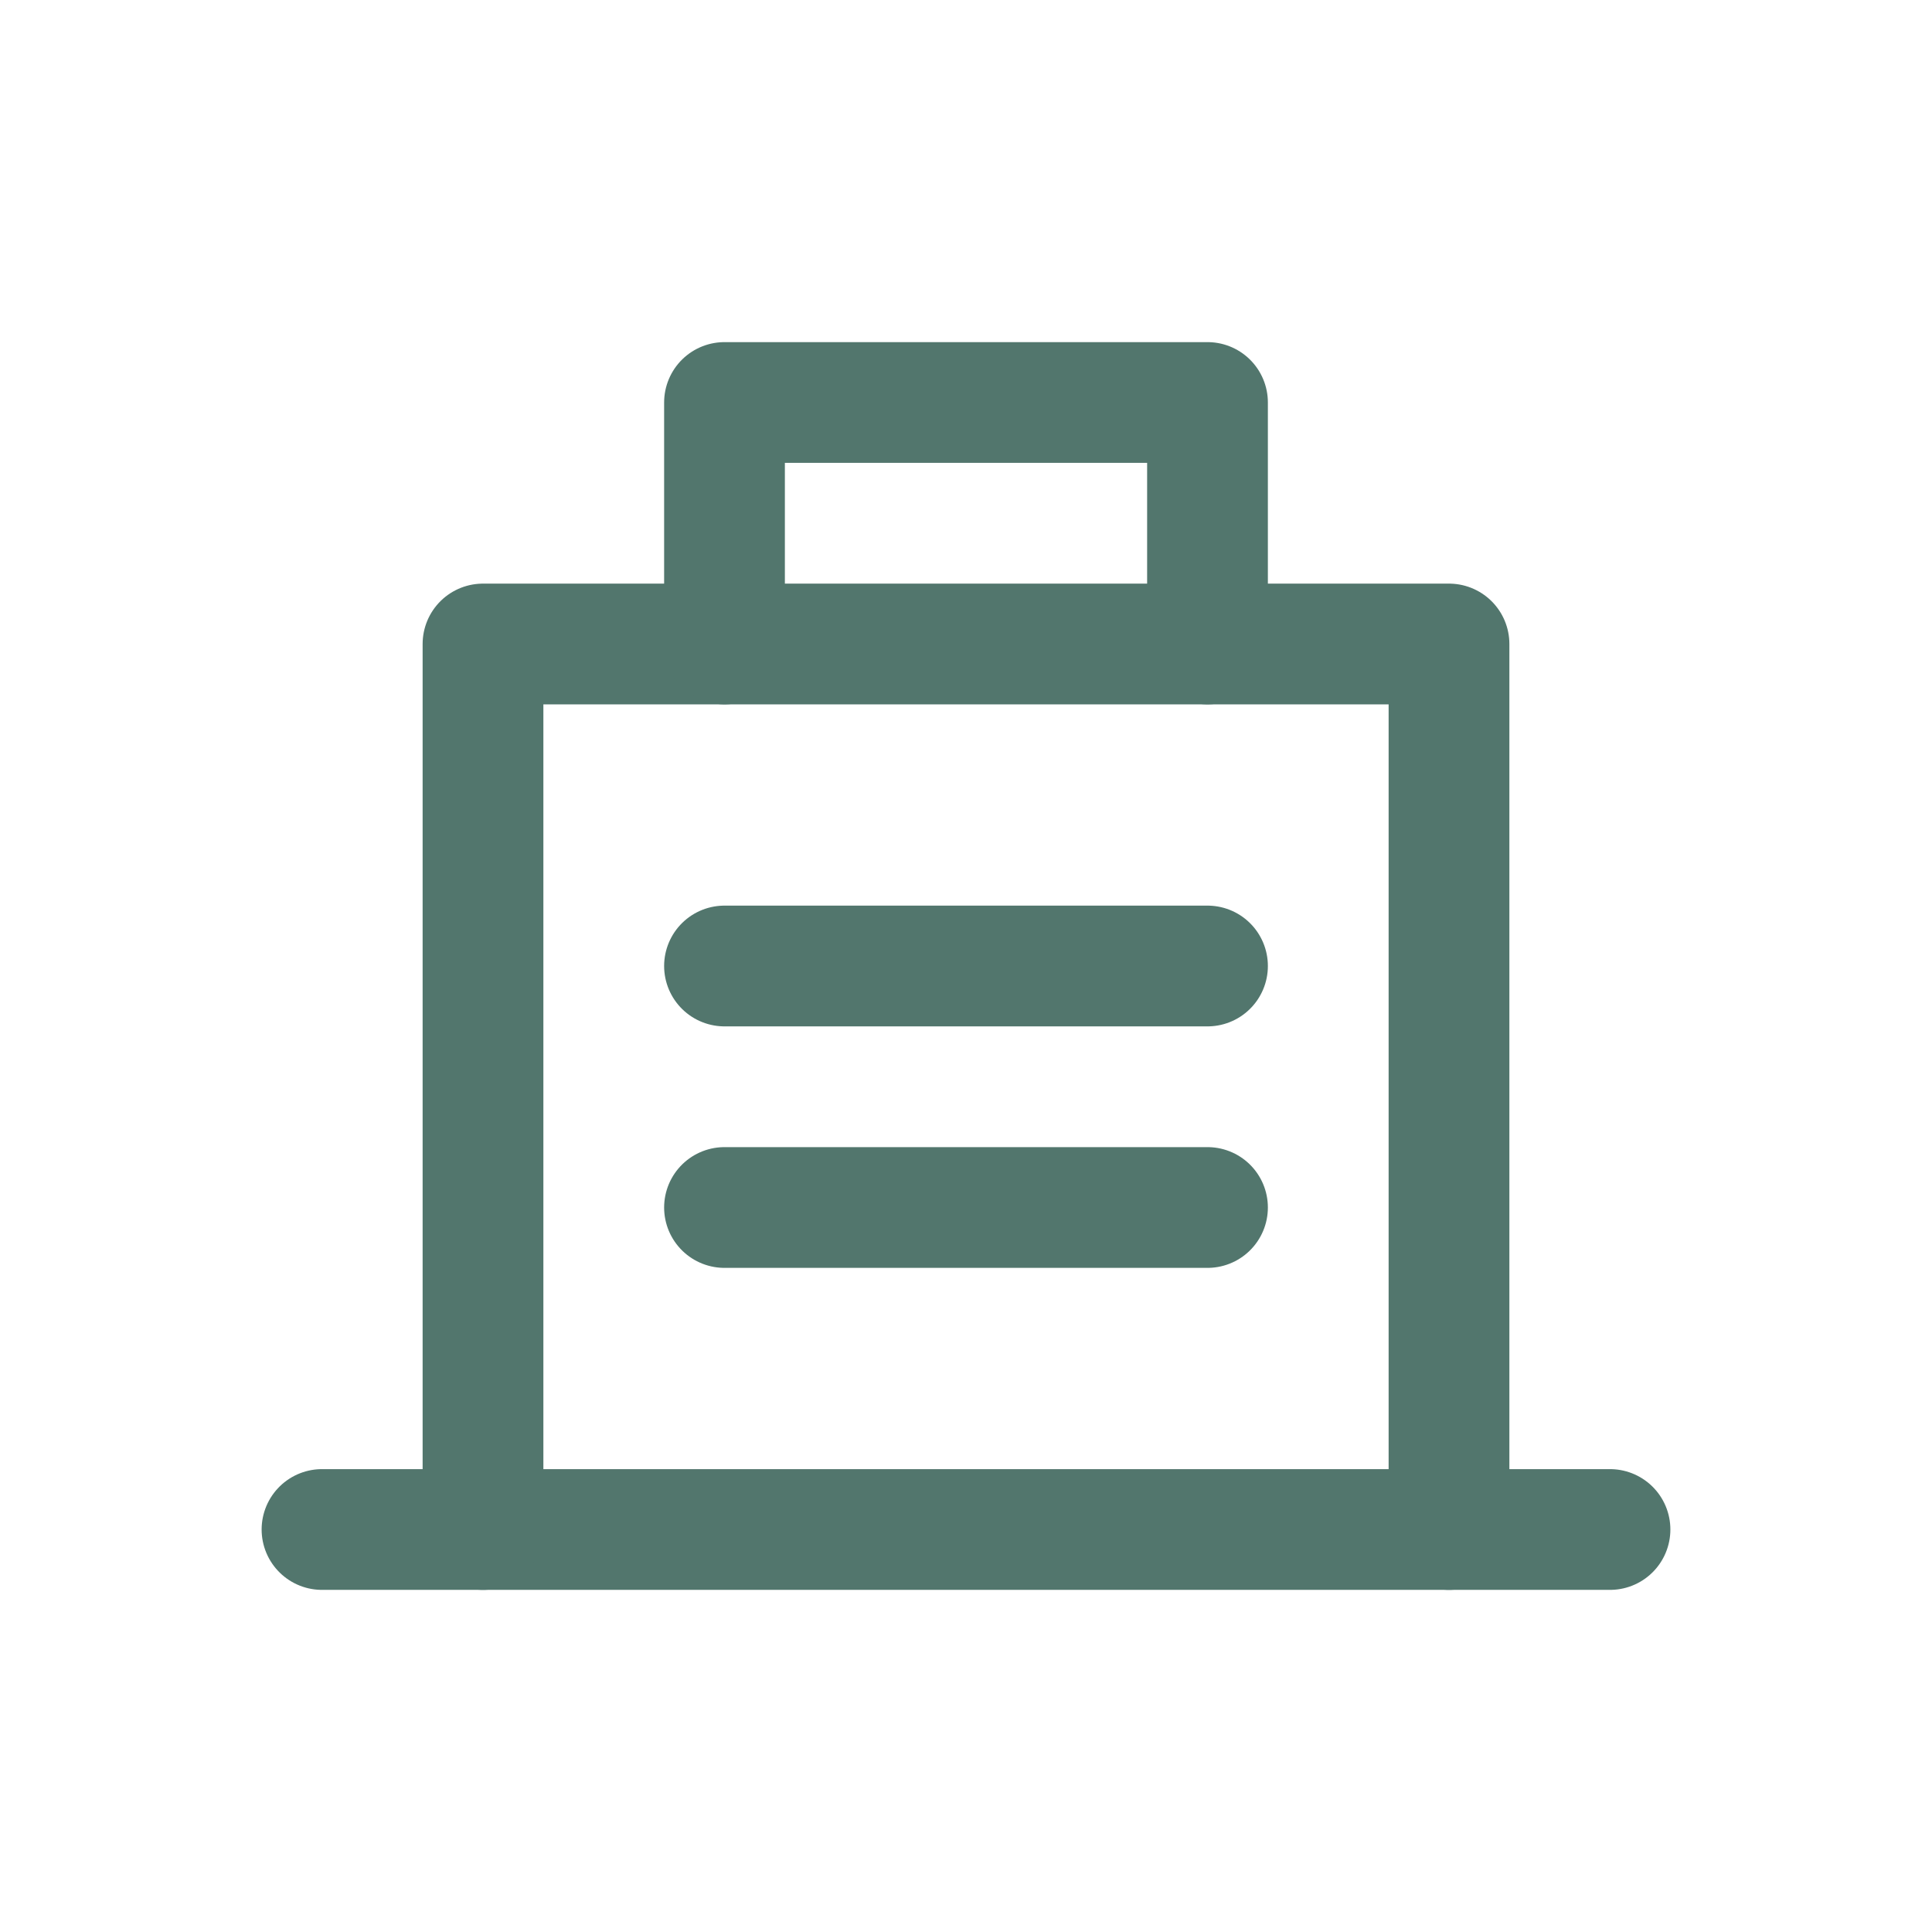
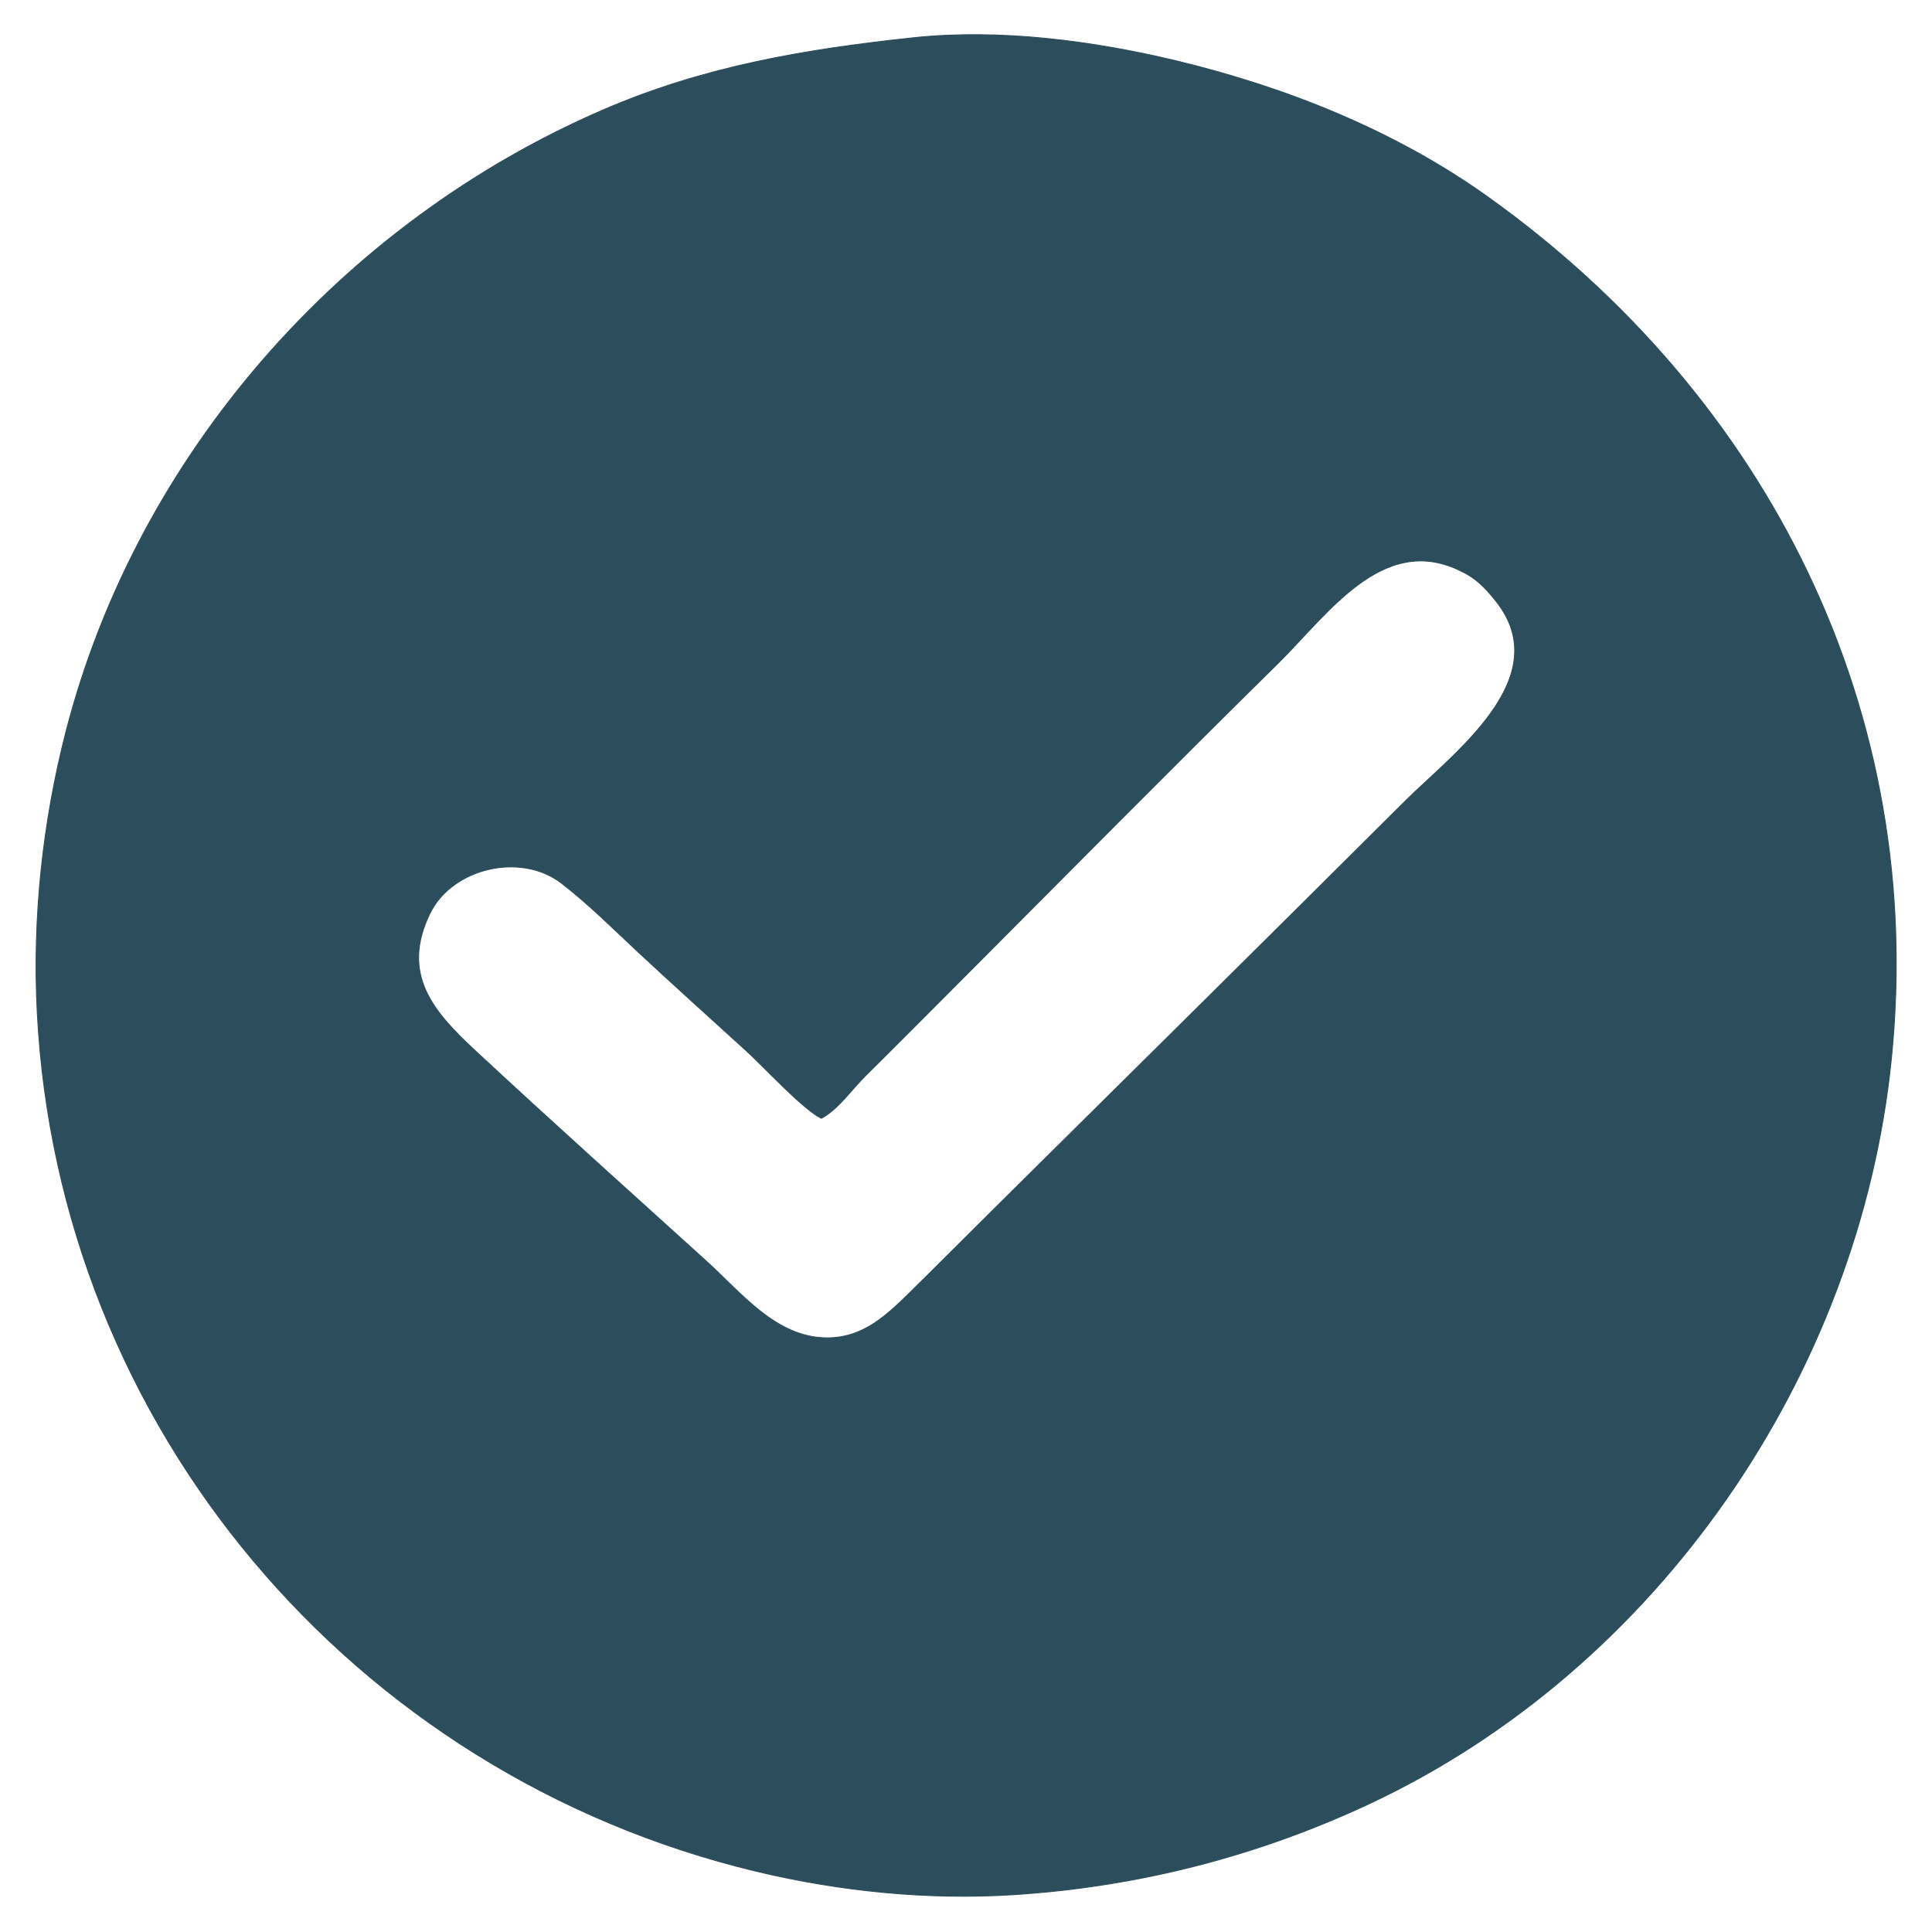
- <svg xmlns="http://www.w3.org/2000/svg" viewBox="0 0 24 24" fill="none" stroke="#52766d" stroke-width="1.5" stroke-linecap="round" stroke-linejoin="round">
-   <path d="M4 19h16" />
-   <path d="M6 19V8h12v11" />
-   <path d="M9 8V5h6v3M9 12h6M9 15h6" />
+ <svg xmlns="http://www.w3.org/2000/svg" viewBox="0 0 532 532" width="532" height="532">
+   <path d="M251.5 10.4C275.22 7.87 300.99 11.25 323.99 16.78C354.16 24.04 384.15 35.99 409.59 54.16C486.84 109.3 530.57 195.94 520.79 291.75C511.92 378.62 456.38 459.7 376.65 496.86C345.81 511.23 313.18 519.54 279.12 521.72C255.43 523.24 230.99 520.75 208.01 515.22C97.25 488.57 16.1 393.04 10.25 278.63C8.93 252.81 11.74 226.46 18.16 201.5C37.78 125.31 94.04 61.41 166.05 30.28C193.85 18.27 221.58 13.59 251.5 10.4ZM226.16 307.94C220.84 305.23 210.51 293.9 205.5 289.34C195.41 280.15 185.25 271.03 175.28 261.73C168.53 255.43 161.86 248.76 154.54 243.14C143.41 234.59 124.43 238.93 118.32 251.65C110.34 268.25 119.25 278.53 130.78 289.25C151.84 308.83 173.27 328.05 194.59 347.36C204.17 356.03 213.64 368.3 227.62 368.4C237.82 368.48 244.36 362.01 251.13 355.35C258.89 347.71 266.55 339.99 274.29 332.33C311.79 295.19 349.36 258.05 386.73 220.8C400.08 207.49 428.81 186.73 411.92 165.51C409.82 162.87 407.38 160.12 404.43 158.39C381.84 145.09 366.16 168.61 351.94 182.62C322.49 211.63 293.42 241.04 264.23 270.31C255.58 278.98 246.95 287.68 238.25 296.29C234.64 299.87 230.62 305.64 226.16 307.94Z" fill="#2c4d5b" fill-rule="evenodd" stroke="#2c4d5b" stroke-width="0.25" stroke-linejoin="round" />
</svg>
